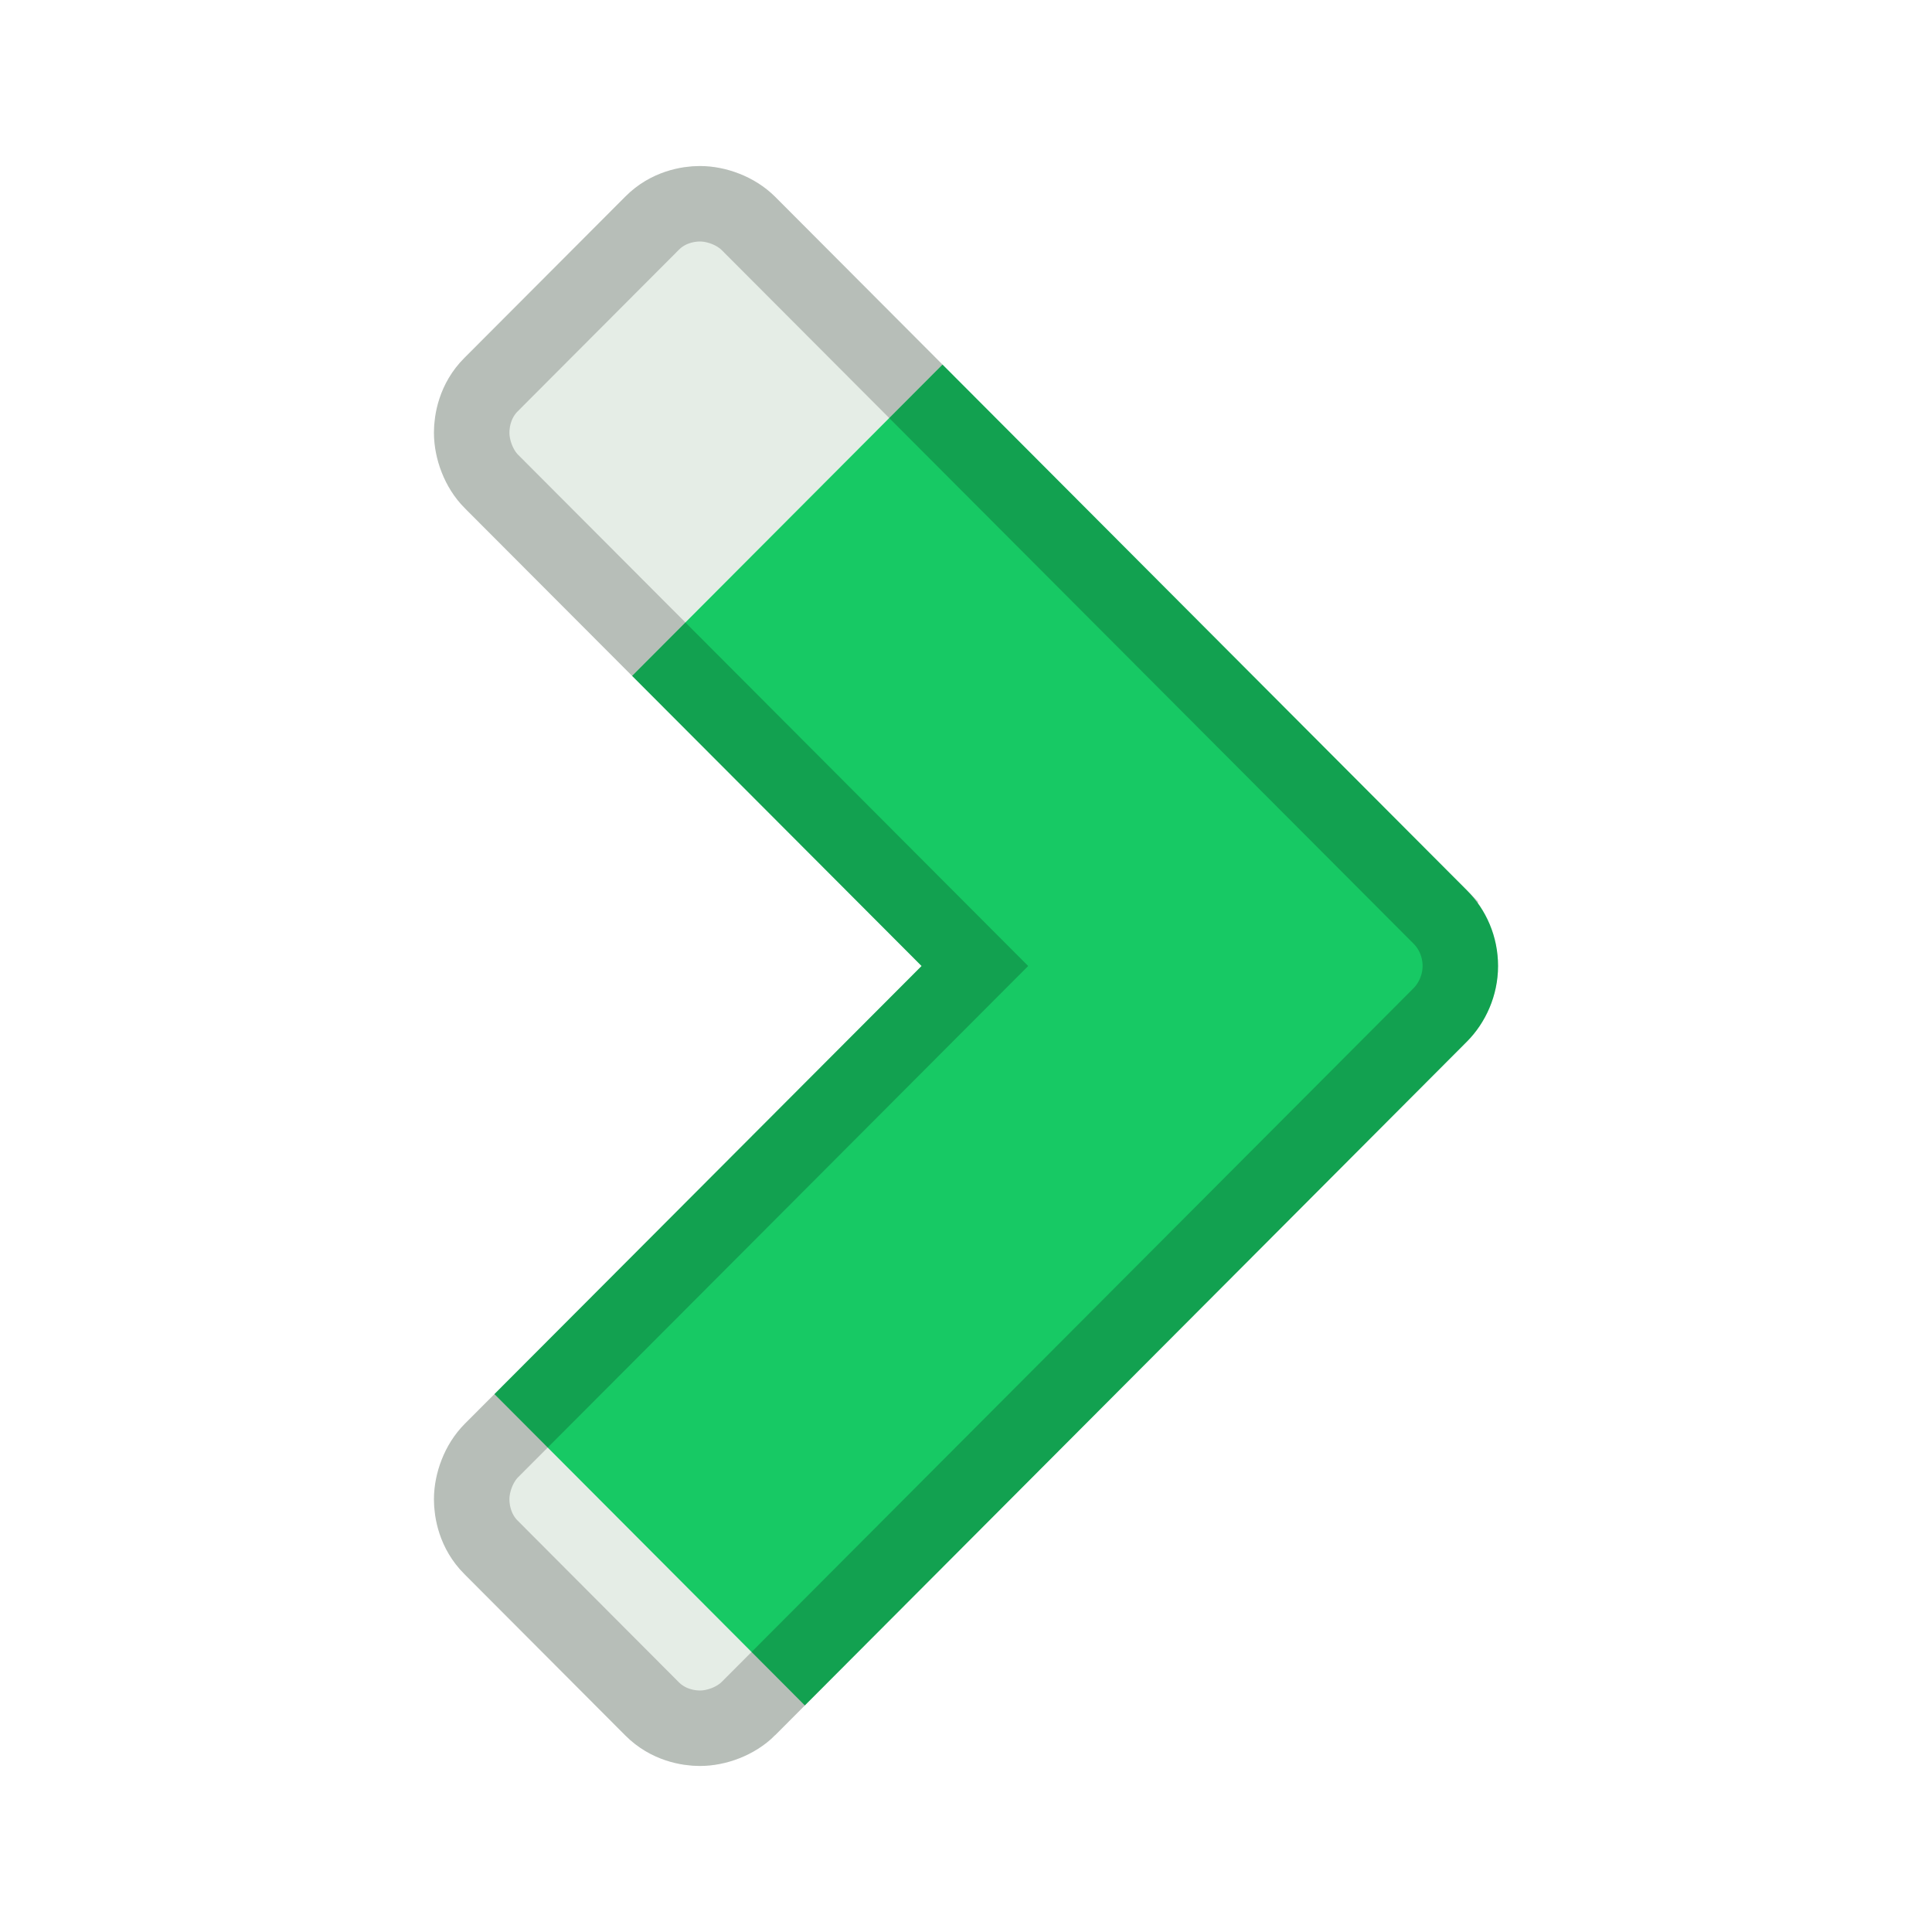
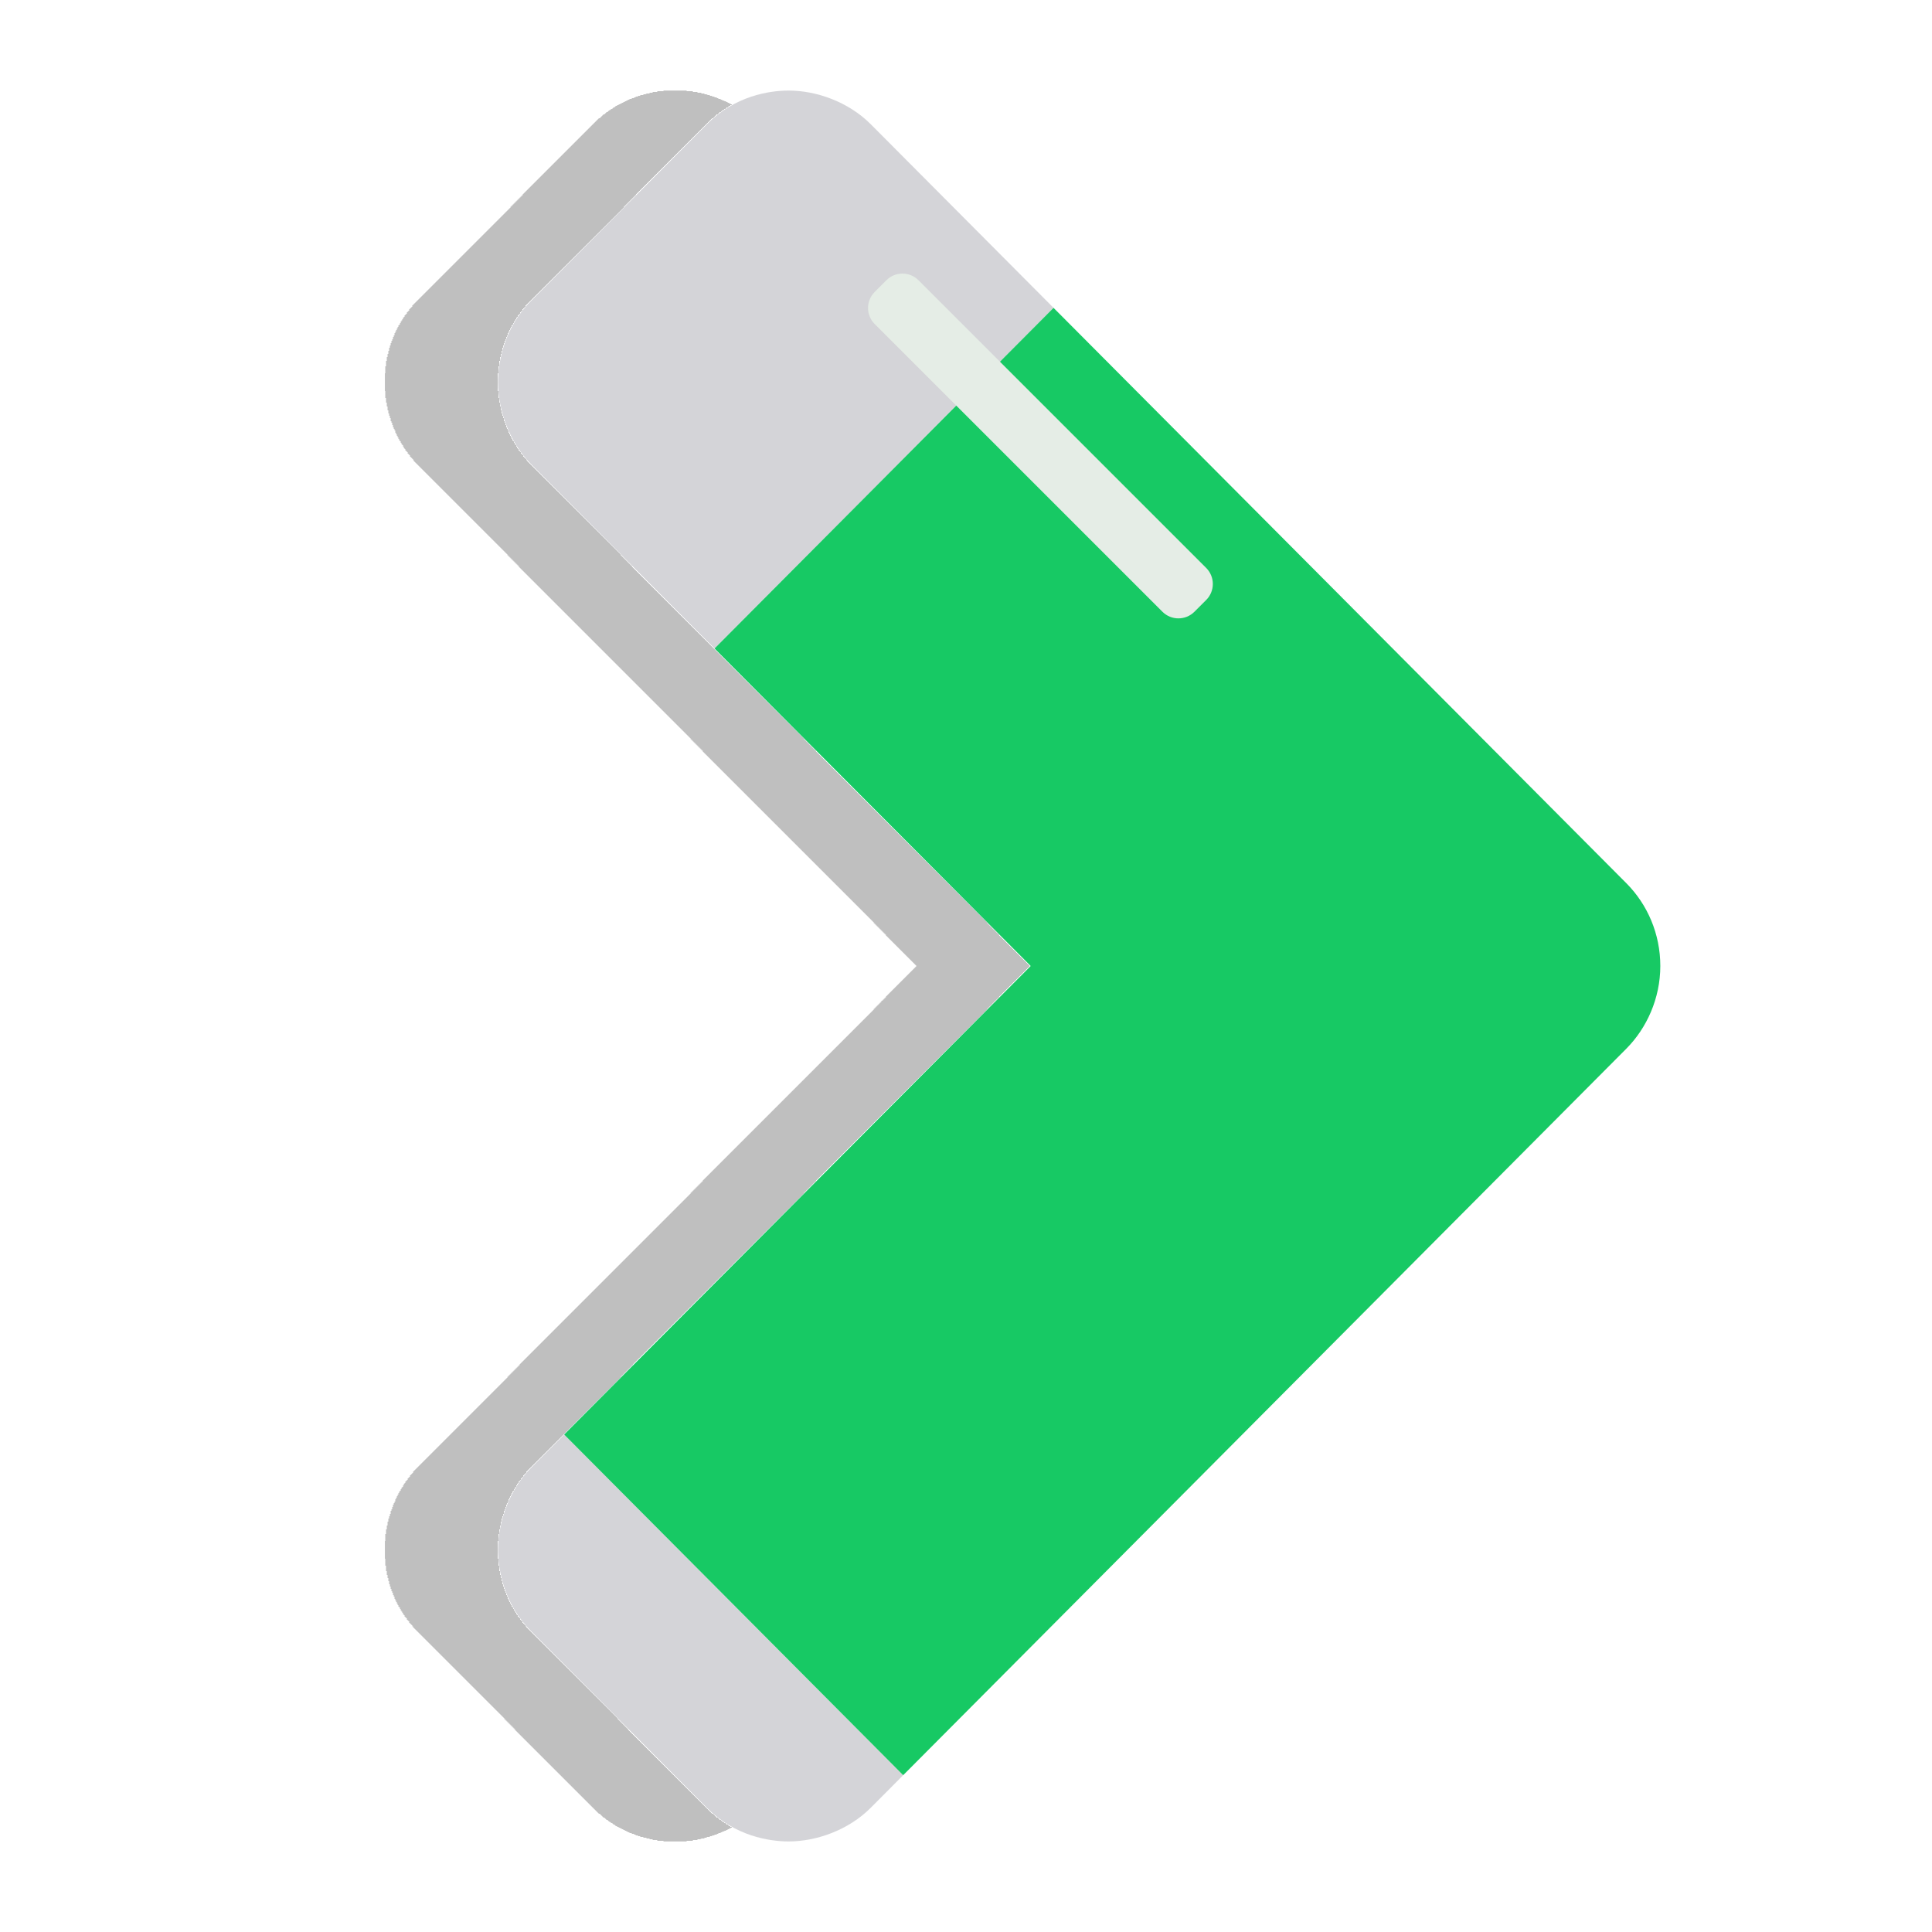
<svg xmlns="http://www.w3.org/2000/svg" width="512" height="512" viewBox="0 0 512 512" fill="none">
-   <path d="M123.122 134.623L167.513 179.114L249.773 96.617L205.409 52.141C200.009 46.742 192.254 44 185.5 44C180.776 44 172.486 45.3 165.76 52.056L123.037 94.88C116.297 101.622 115 109.932 115 114.667C115 121.437 117.735 129.21 123.122 134.623Z" fill="#E5EDE6" />
-   <path d="M165.746 459.944L123.037 417.12C116.297 410.378 115 402.068 115 397.333C115 390.564 117.735 382.79 123.122 377.377L131.025 369.456L213.289 451.958L205.409 459.859C200.009 465.258 192.254 468 185.5 468C180.776 468 172.486 466.7 165.746 459.944Z" fill="#E5EDE6" />
-   <path d="M213.289 451.958L131.025 369.456L244.226 256L167.513 179.114L249.773 96.617L388.794 235.987C393.87 241.089 397 248.198 397 256C397 263.858 393.687 271.066 388.766 276.013L213.289 451.958Z" fill="#17C964" />
-   <path d="M130.118 410.058L130.109 410.05C125.913 405.853 125 400.543 125 397.333C125 392.94 126.869 387.792 130.206 384.435C130.207 384.434 130.209 384.432 130.21 384.431L251.305 263.063L258.353 256L251.305 248.937L130.21 127.569C130.209 127.568 130.207 127.566 130.205 127.565C126.869 124.208 125 119.06 125 114.667C125 111.457 125.913 106.147 130.109 101.95L130.116 101.943L172.839 59.119L172.847 59.111C177.029 54.91 182.313 54 185.5 54C189.863 54 194.988 55.865 198.335 59.209C198.336 59.21 198.338 59.211 198.339 59.213L381.705 243.04C381.705 243.041 381.706 243.042 381.707 243.043C384.963 246.317 387 250.907 387 256C387 261.071 384.837 265.779 381.683 268.953C381.681 268.956 381.678 268.958 381.676 268.96L198.339 452.787C198.339 452.788 198.338 452.788 198.338 452.789C194.991 456.134 189.865 458 185.5 458C182.317 458 177.026 457.091 172.826 452.882C172.826 452.882 172.826 452.882 172.825 452.881L130.118 410.058Z" stroke="black" stroke-opacity="0.2" stroke-width="20" />
+   <g filter="url(#filter0_d_1228_14)">
+     <path d="M140.87 123.172L189.355 171.861L279.199 81.581L230.745 32.909C224.847 27 216.377 24 209 24C203.841 24 194.786 25.423 187.44 32.816L140.778 79.68C133.417 87.058 132 96.152 132 101.333C132 108.742 134.988 117.249 140.87 123.172Z" fill="#D4D4D8" />
+     <path d="M187.425 479.184L140.778 432.32C133.417 424.942 132 415.848 132 410.667C132 403.258 134.988 394.751 140.87 388.828L149.502 380.16L239.351 470.445L230.745 479.091C224.847 484.999 216.377 488 209 488C203.841 488 194.786 486.577 187.425 479.184Z" fill="#D4D4D8" />
+     <path d="M239.351 470.445L149.502 380.16L273.141 256L189.355 171.861L279.199 81.581L431.037 234.099C436.581 239.683 440 247.462 440 256C440 264.599 436.381 272.487 431.006 277.901L239.351 470.445Z" fill="#17C964" />
+   </g>
+   <rect x="227.555" y="81.621" width="16.41" height="119.84" rx="6" transform="rotate(-45 227.555 81.6208)" fill="#E5EDE6" />
+   <defs>
+     <filter id="filter0_d_1228_14" x="102" y="24" width="338" height="464" filterUnits="userSpaceOnUse" color-interpolation-filters="sRGB">
+       <feFlood flood-opacity="0" result="BackgroundImageFix" />
+       <feColorMatrix in="SourceAlpha" type="matrix" values="0 0 0 0 0 0 0 0 0 0 0 0 0 0 0 0 0 0 127 0" result="hardAlpha" />
+       <feOffset dx="-30" />
+       <feComposite in2="hardAlpha" operator="out" />
+       <feColorMatrix type="matrix" values="0 0 0 0 0 0 0 0 0 0 0 0 0 0 0 0 0 0 0.25 0" />
+       <feBlend mode="normal" in2="BackgroundImageFix" result="effect1_dropShadow_1228_14" />
+       <feBlend mode="normal" in="SourceGraphic" in2="effect1_dropShadow_1228_14" result="shape" />
+     </filter>
+   </defs>
</svg>
